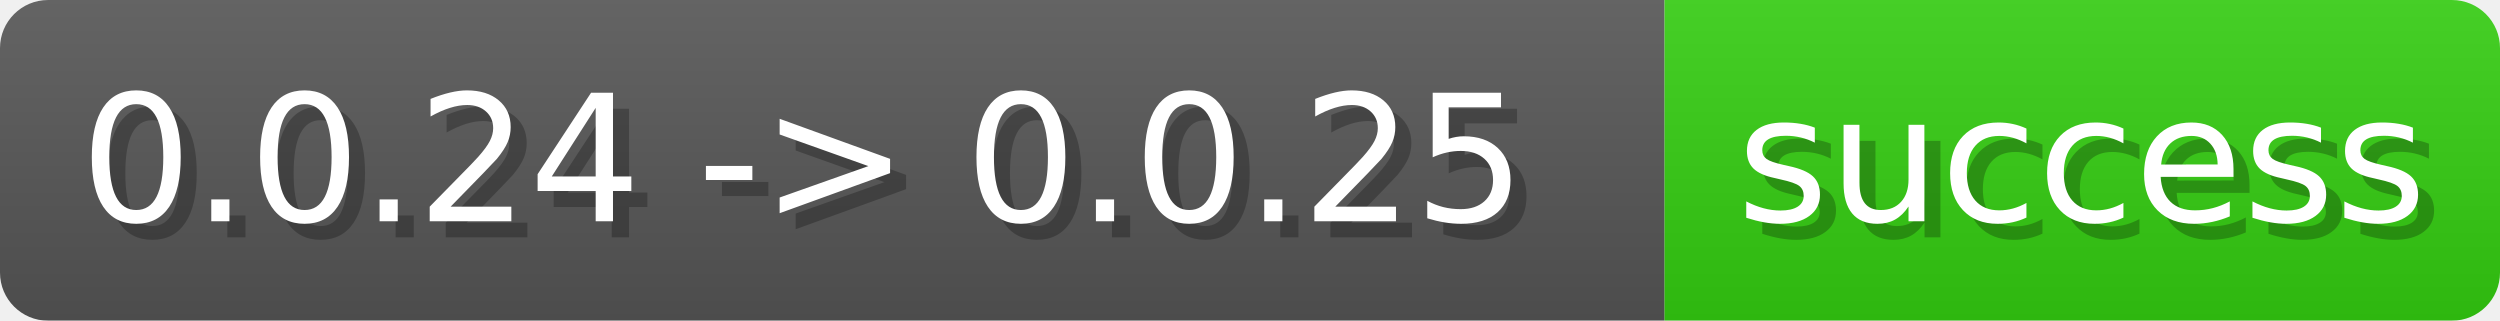
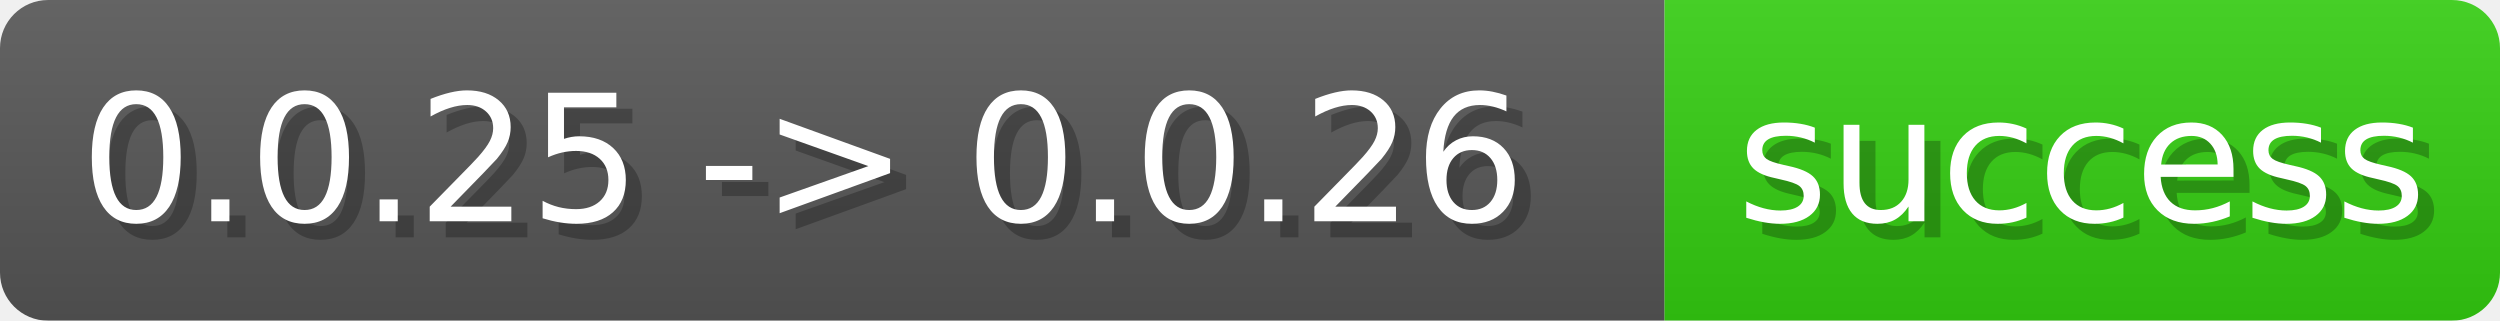
- <svg xmlns="http://www.w3.org/2000/svg" width="155.9" height="20" viewBox="0 0 1559 200" role="img" aria-label="0.0.24 -&gt; 0.0.25: success">
+ <svg xmlns="http://www.w3.org/2000/svg" width="155.9" height="20" viewBox="0 0 1559 200" role="img" aria-label="0.0.25 -&gt; 0.0.26: success">
  <linearGradient id="a" x2="0" y2="100%">
    <stop offset="0" stop-opacity=".1" stop-color="#EEE" />
    <stop offset="1" stop-opacity=".1" />
  </linearGradient>
  <mask id="m">
    <rect width="1559" height="200" rx="30" fill="#FFF" />
  </mask>
  <g mask="url(#m)">
    <rect width="1038" height="200" fill="#555" />
    <rect width="521" height="200" fill="#3C1" x="1038" />
    <rect width="1559" height="200" fill="url(#a)" />
  </g>
  <g aria-hidden="true" fill="#fff" text-anchor="start" font-family="Verdana,DejaVu Sans,sans-serif" font-size="110">
-     <text x="60" y="148" textLength="938" fill="#000" opacity="0.25">0.0.24 -&gt; 0.0.25</text>
-     <text x="50" y="138" textLength="938">0.0.24 -&gt; 0.0.25</text>
+     <text x="60" y="148" textLength="938" fill="#000" opacity="0.25">0.0.25 -&gt; 0.0.26</text>
+     <text x="50" y="138" textLength="938">0.0.25 -&gt; 0.0.26</text>
    <text x="1093" y="148" textLength="421" fill="#000" opacity="0.25">success</text>
    <text x="1083" y="138" textLength="421">success</text>
  </g>
</svg>
